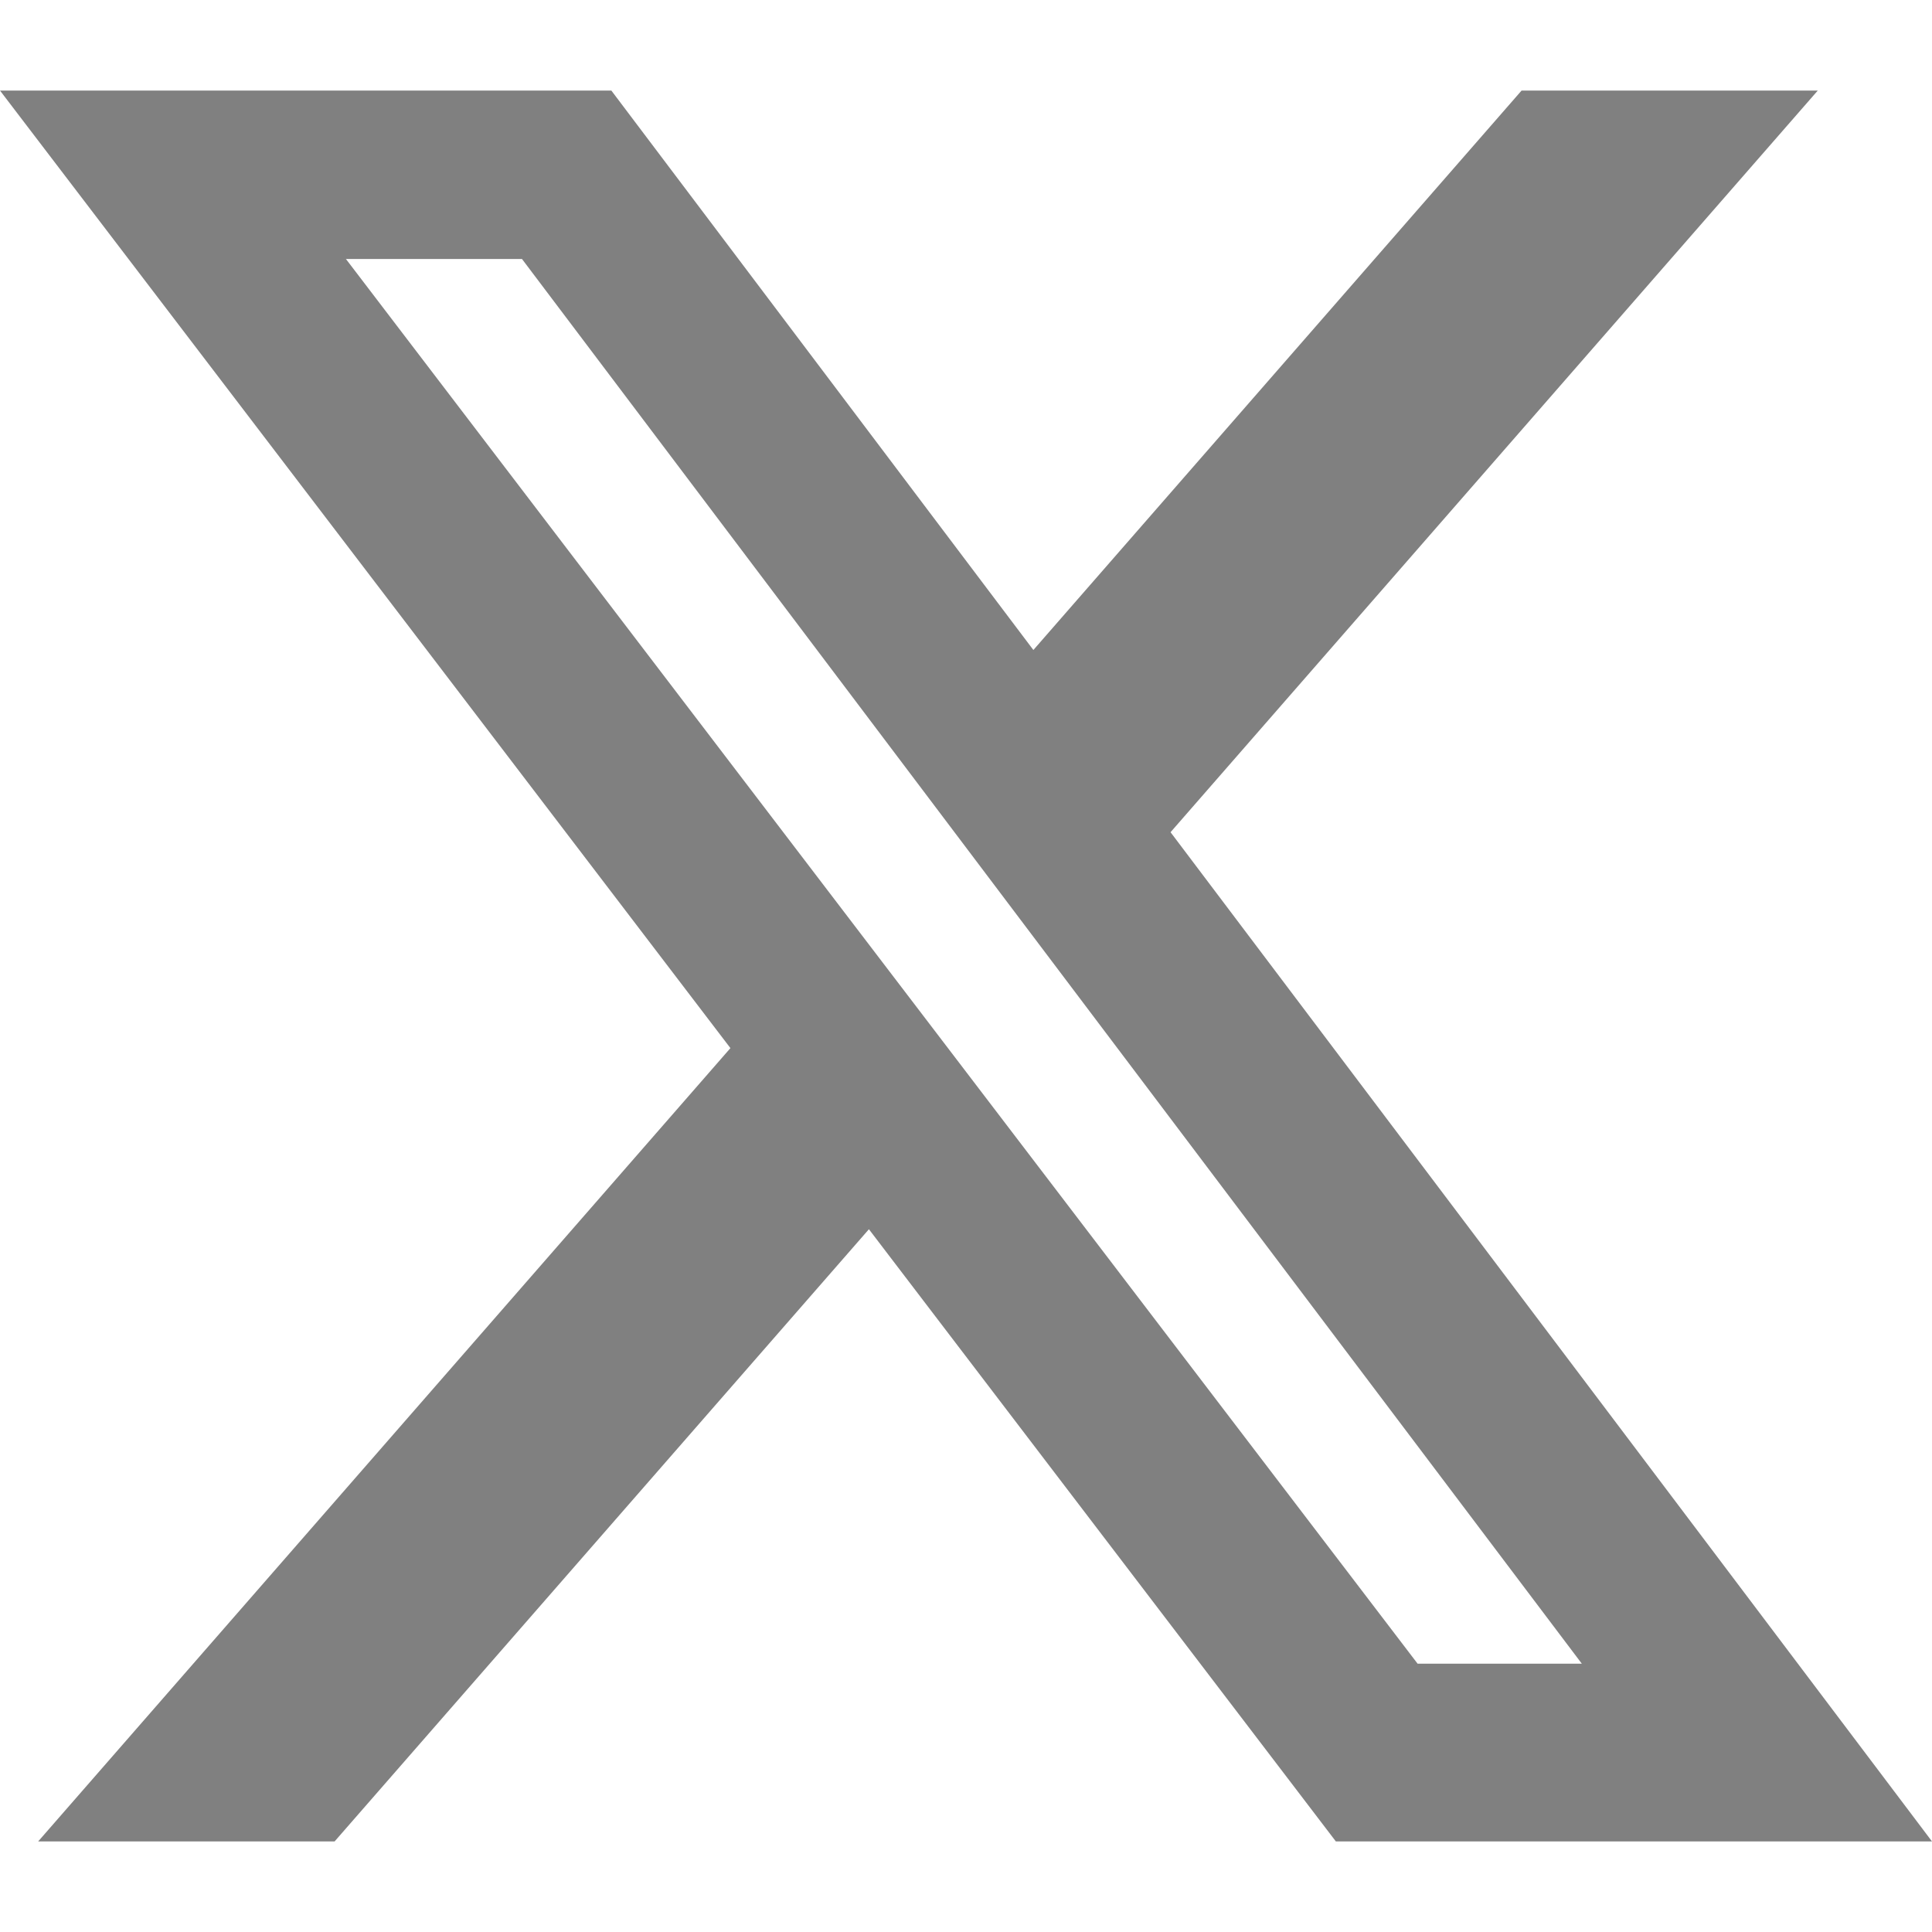
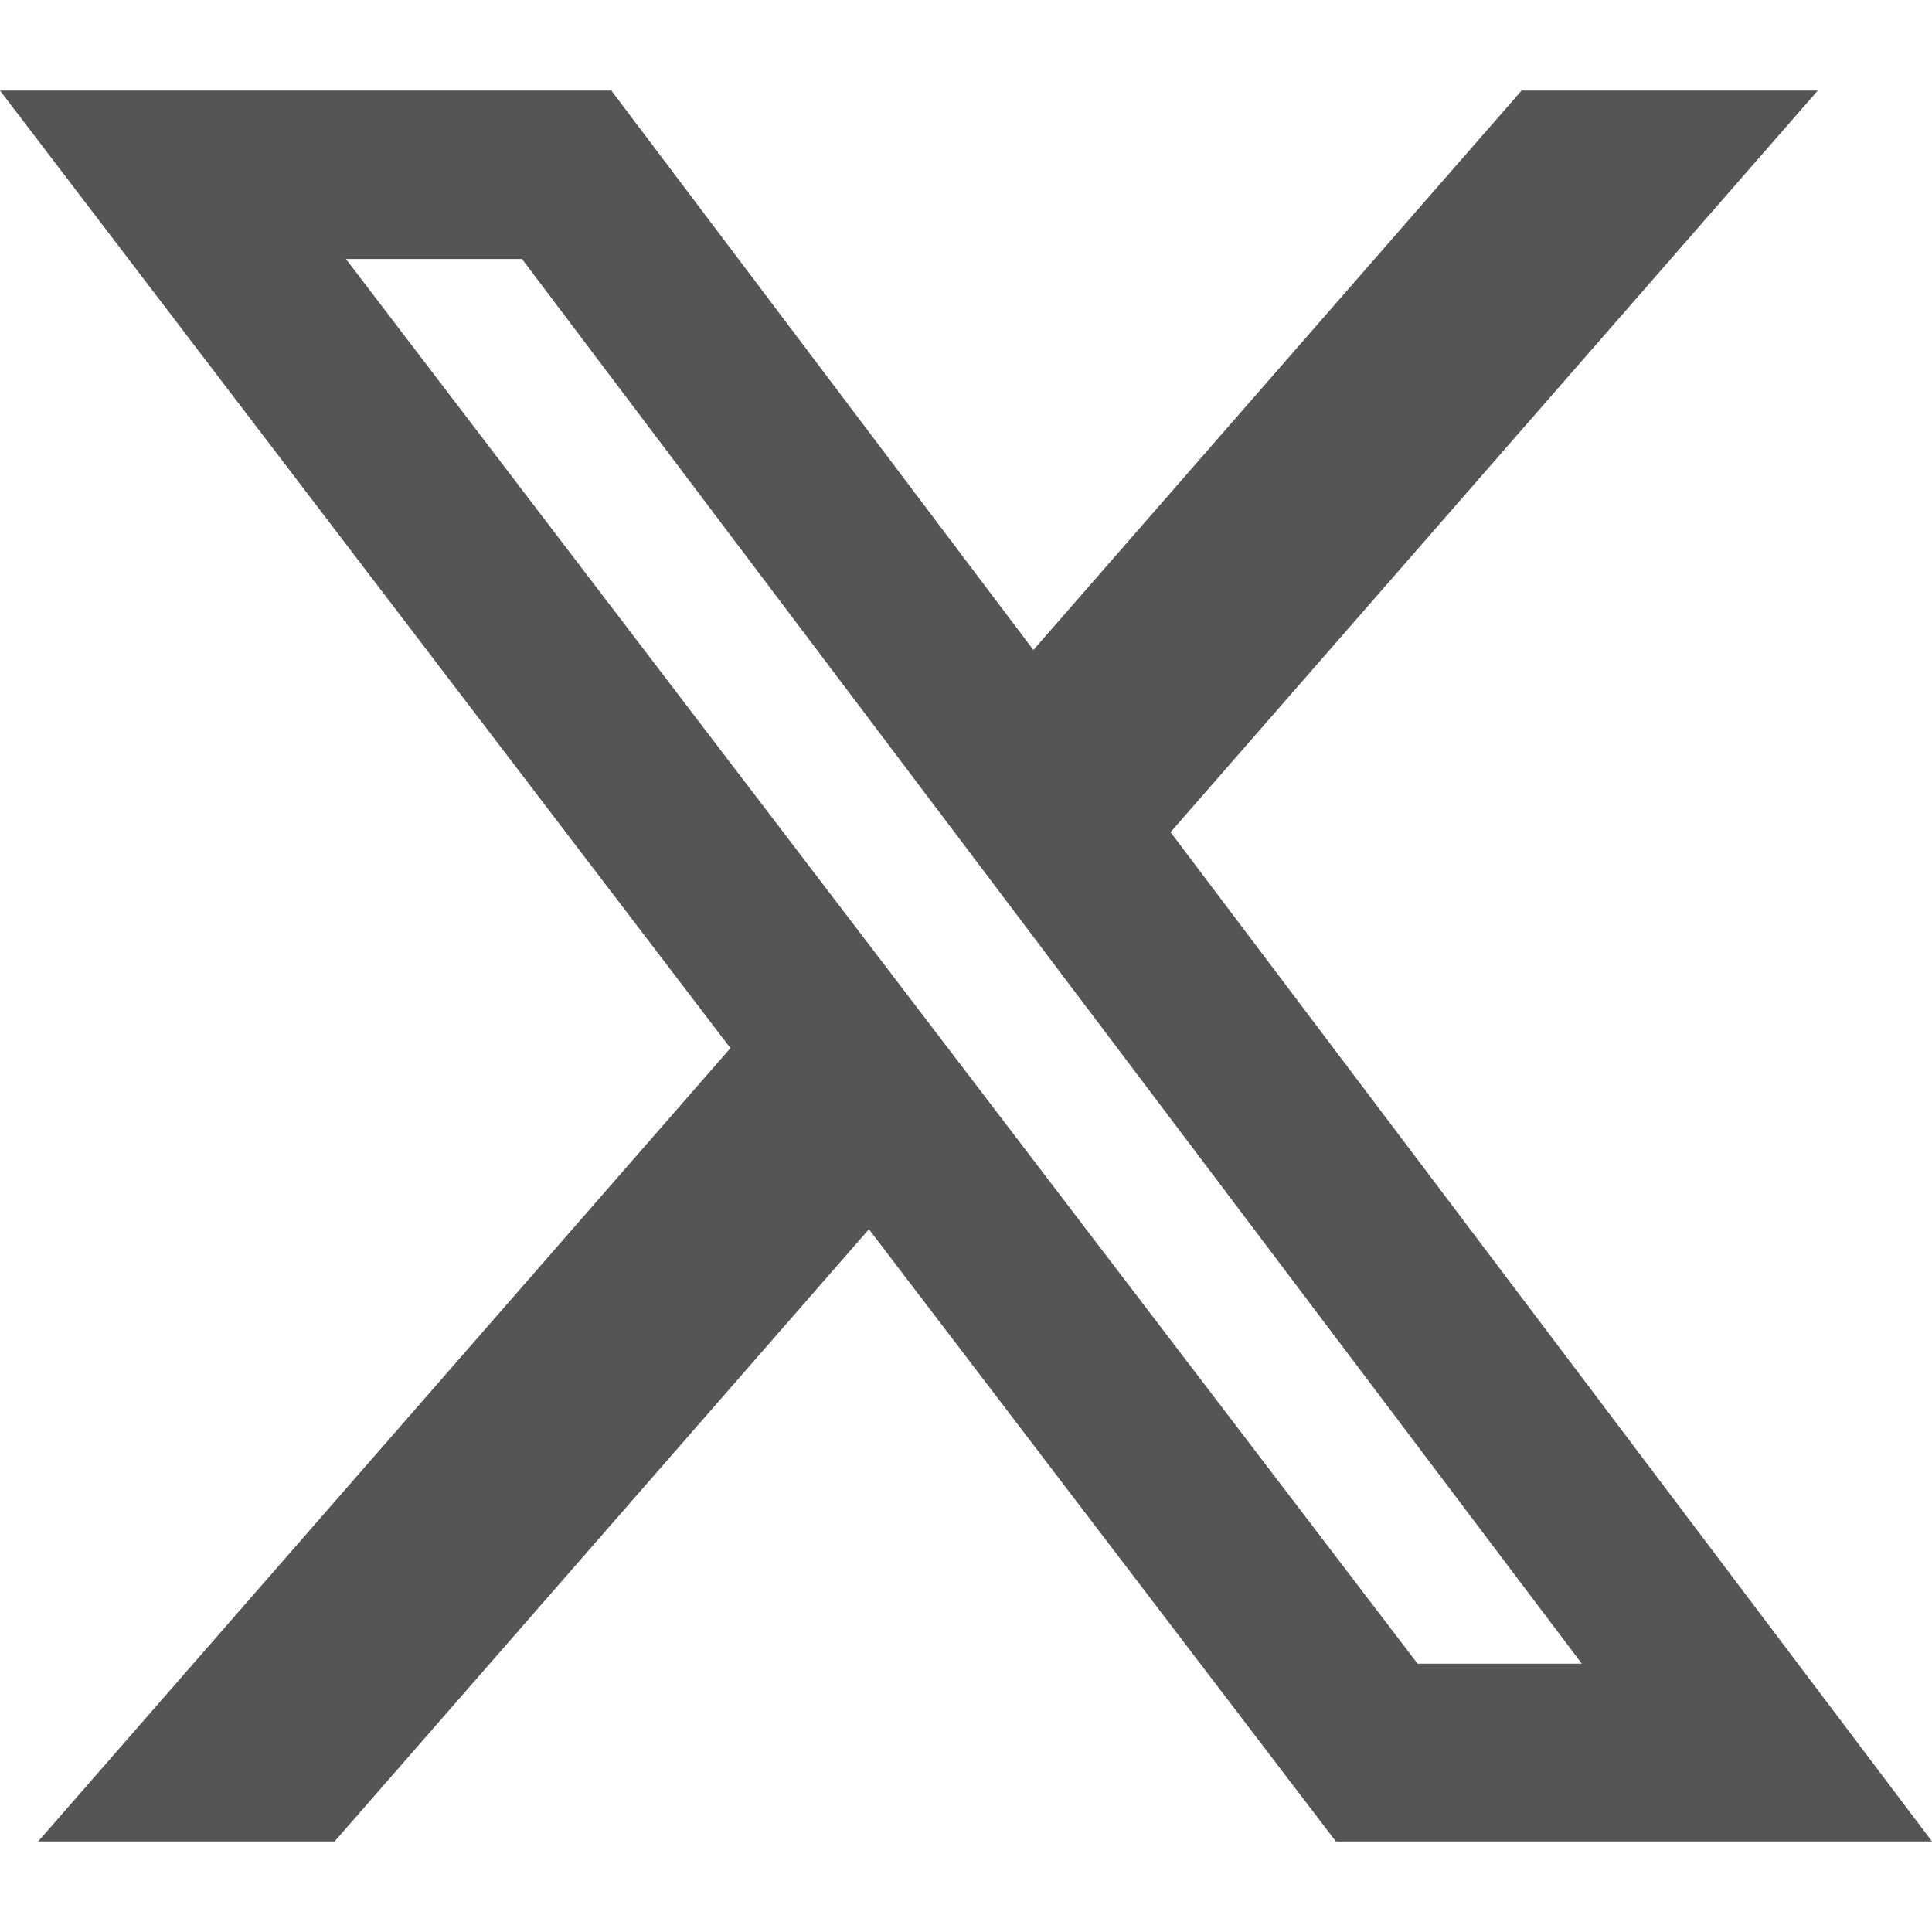
<svg xmlns="http://www.w3.org/2000/svg" width="16" height="16" fill="currentColor" class="bi bi-twitter-x" viewBox="0 0 16 16">
-   <path d="M12.6.75h2.454l-5.36 6.142L16 15.25h-4.937l-3.867-5.07-4.425 5.07H.316l5.733-6.57L0 .75h5.063l3.495 4.633L12.601.75Zm-.86 13.028h1.36L4.323 2.145H2.865z" fill="grey" />
+   <path d="M12.6.75h2.454l-5.36 6.142L16 15.25h-4.937l-3.867-5.07-4.425 5.07H.316l5.733-6.57L0 .75h5.063l3.495 4.633L12.601.75Zm-.86 13.028h1.36L4.323 2.145H2.865z" fill="#555" />
</svg>
